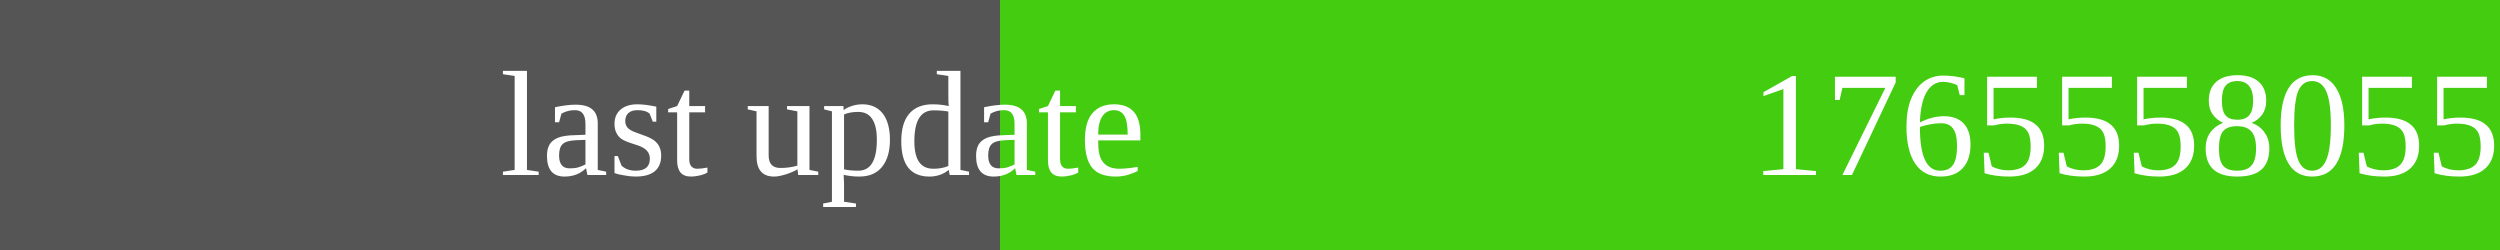
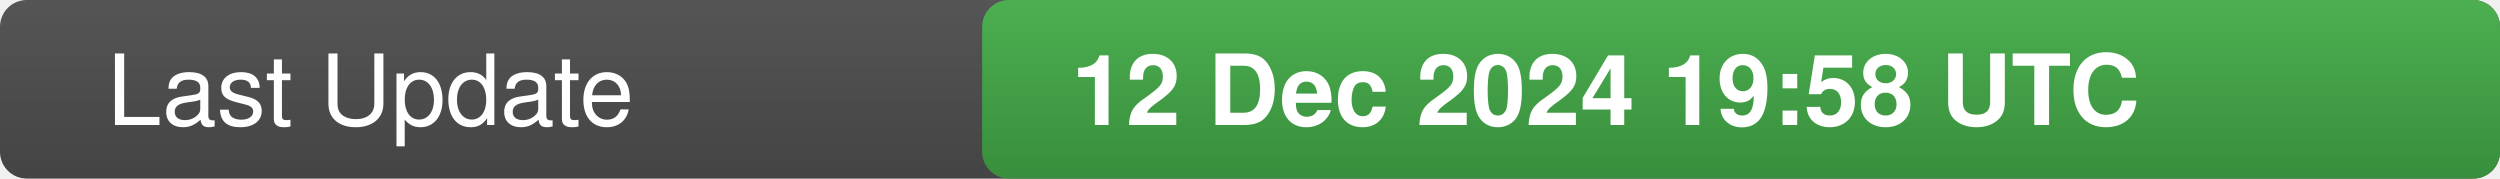
- <svg xmlns="http://www.w3.org/2000/svg" width="200" height="20">
-   <rect width="200" height="20" fill="#555" />
-   <rect x="80" width="120" height="20" fill="#4c1" />
-   <text x="40" y="14" fill="#fff" font-size="12">last update</text>
-   <text x="140" y="14" fill="#fff" font-size="12">1765558055</text>
+ <svg xmlns="http://www.w3.org/2000/svg" width="280" height="20">
+   <defs>
+     <linearGradient id="bg" x1="0" x2="0" y1="0" y2="1">
+       <stop offset="0" stop-color="#555" stop-opacity="1" />
+       <stop offset="1" stop-color="#444" stop-opacity="1" />
+     </linearGradient>
+     <linearGradient id="valueBg" x1="0" x2="0" y1="0" y2="1">
+       <stop offset="0" stop-color="#4caf50" stop-opacity="1" />
+       <stop offset="1" stop-color="#388e3c" stop-opacity="1" />
+     </linearGradient>
+     <clipPath id="rounded-right">
+       <rect x="110" y="0" width="170" height="20" rx="3" />
+     </clipPath>
+   </defs>
+   <rect width="280" height="20" fill="url(#bg)" rx="3" />
+   <rect x="110" y="0" width="170" height="20" fill="url(#valueBg)" clip-path="url(#rounded-right)" />
+   <text x="12" y="14" fill="#fff" font-family="-apple-system,BlinkMacSystemFont,Segoe UI,Helvetica,Arial,sans-serif" font-size="11" font-weight="500">Last Update</text>
+   <text x="120" y="14" fill="#fff" font-family="-apple-system,BlinkMacSystemFont,Segoe UI,Helvetica,Arial,sans-serif" font-size="11" font-weight="600">12 Dec 2024 19:58 UTC</text>
</svg>
